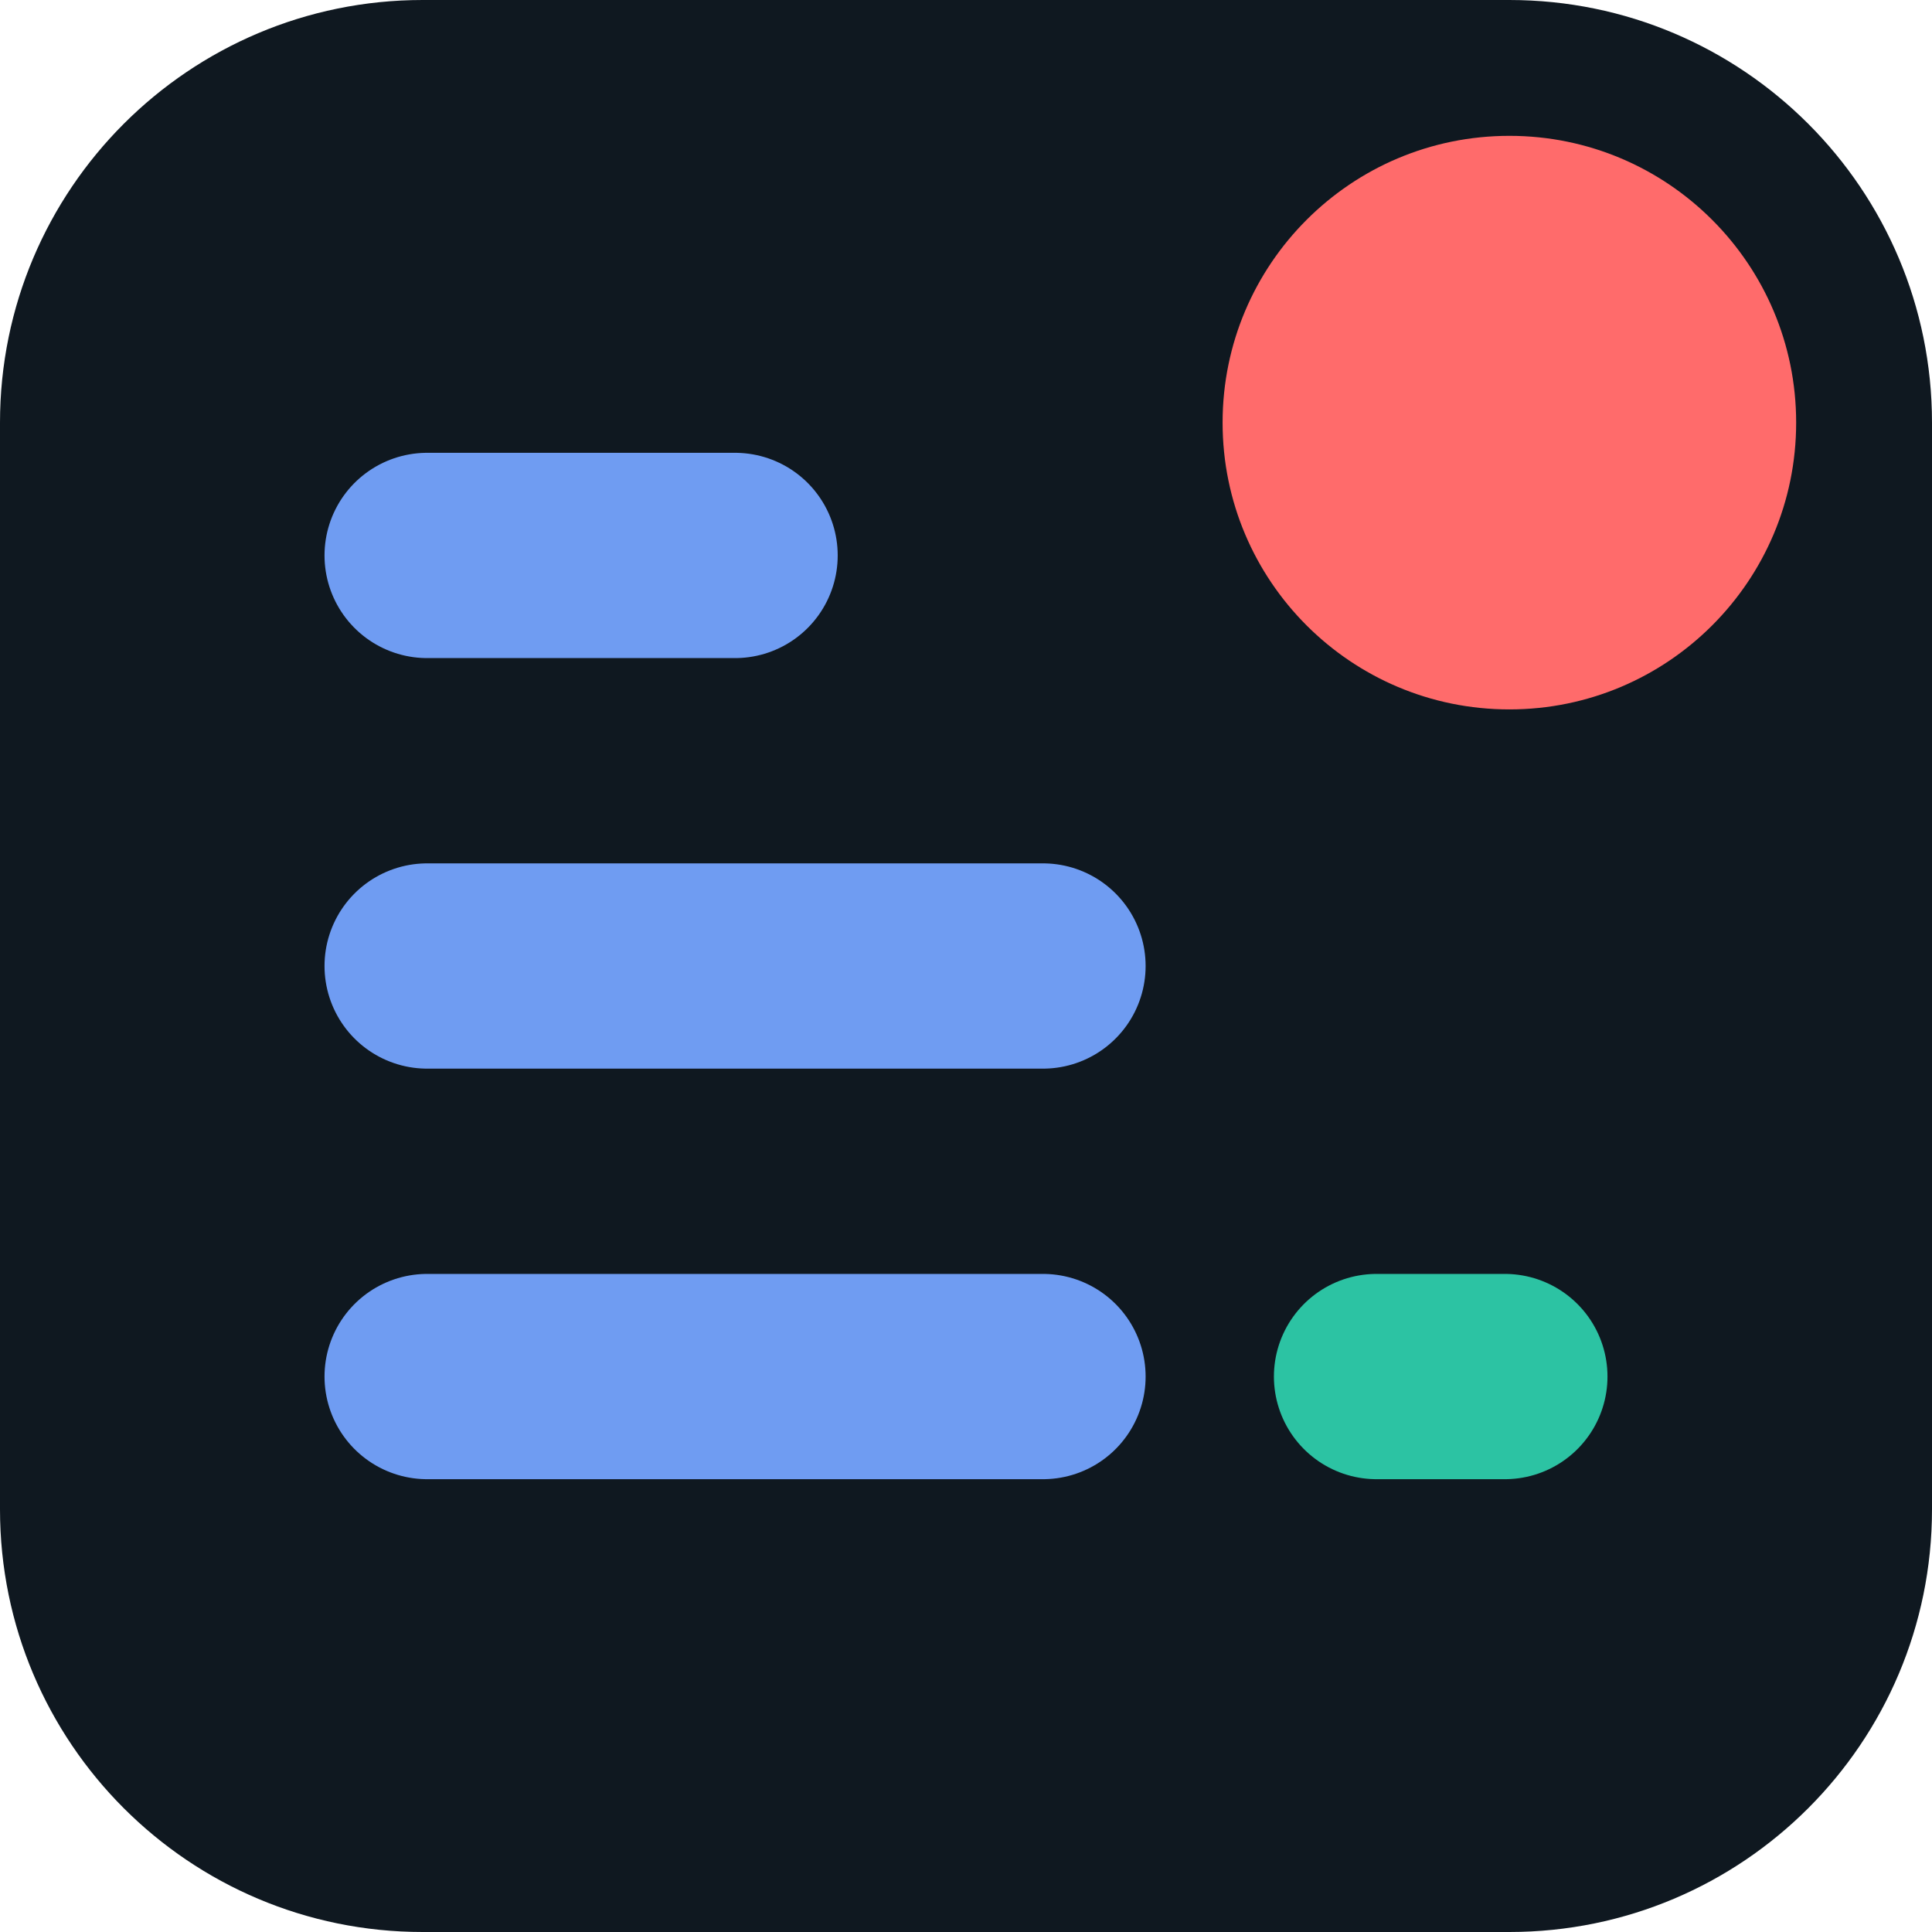
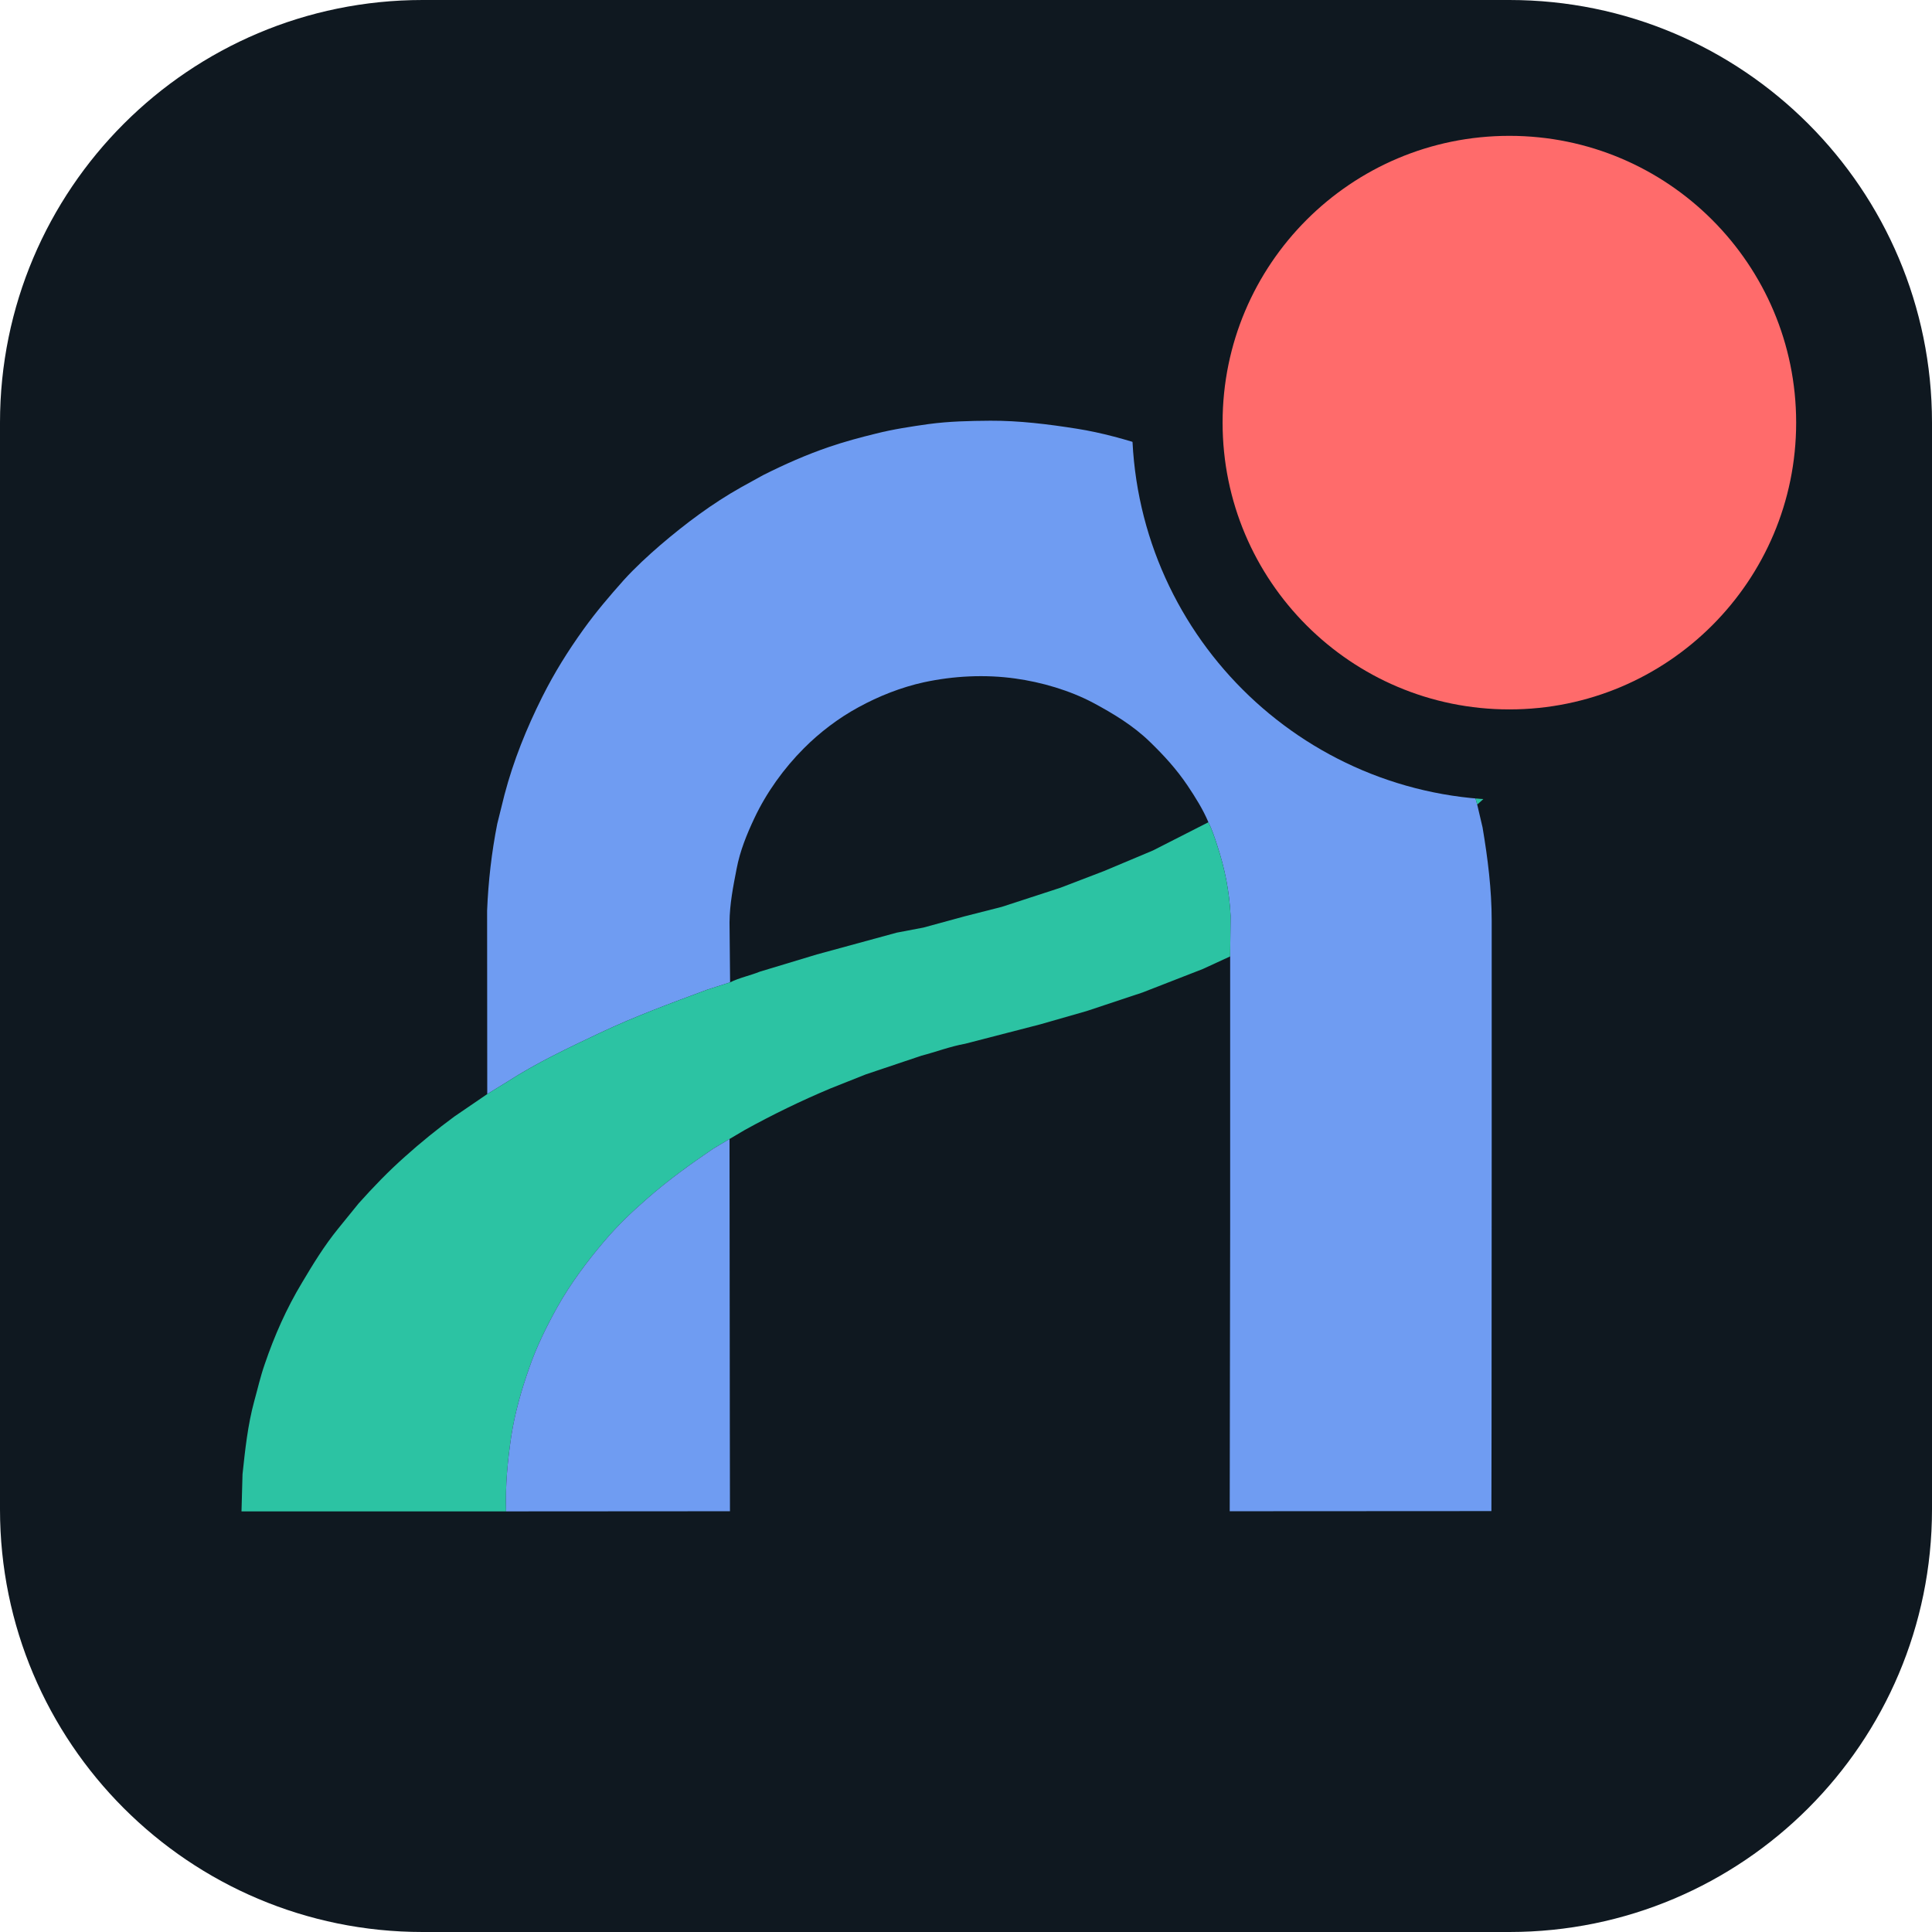
<svg xmlns="http://www.w3.org/2000/svg" viewBox="0 0 32 32">
  <rect width="32" height="32" rx="7" fill="#0f1820" />
-   <g transform="translate(2.4 2.4) scale(.85)" fill="none" stroke-width="4" stroke-linecap="round">
-     <path stroke="#6f9cf2" d="M5.5 8H11.5M5.5 16H17.5M5.5 24H17.5" />
-     <path stroke="#2cc3a3" d="M24 24H26.5" />
+   <g transform="translate(4 6.966) scale(0.24)">
+     <path fill="#6f9cf2" d="M 85.28 26.50 L 84.79 24.75 C 84.33 23.13 83.67 21.57 82.98 20.05 L 82.01 18.09 L 81.24 16.76 C 80.50 15.60 79.74 14.49 78.91 13.40 C 77.88 12.06 76.77 10.84 75.56 9.66 L 73.75 8.06 L 71.54 6.36 C 70.01 5.31 68.39 4.33 66.73 3.52 C 65.44 2.90 64.11 2.33 62.75 1.87 C 61.11 1.32 59.36 0.83 57.64 0.56 C 55.68 0.25 53.67 0.00 51.68 0.01 C 50.26 0.02 48.84 0.05 47.43 0.24 C 46.22 0.41 44.96 0.60 43.78 0.90 C 42.68 1.17 41.63 1.45 40.55 1.82 C 38.97 2.36 37.48 3.02 35.99 3.77 L 34.47 4.61 C 32.49 5.72 30.64 7.11 28.92 8.58 C 28.05 9.33 27.15 10.16 26.38 11.01 C 25.39 12.12 24.47 13.20 23.60 14.41 C 22.51 15.93 21.60 17.39 20.76 19.06 C 19.67 21.24 18.77 23.46 18.15 25.82 L 17.65 27.83 C 17.26 29.80 17.03 31.82 16.95 33.82 L 16.96 46.48 L 18.36 45.62 C 20.39 44.31 22.58 43.28 24.76 42.25 C 27.17 41.11 29.63 40.21 32.13 39.28 L 33.72 38.77 L 33.68 34.63 C 33.69 33.37 33.93 32.16 34.17 30.93 C 34.40 29.71 34.87 28.55 35.40 27.43 C 36.23 25.67 37.43 24.00 38.81 22.62 C 39.89 21.53 41.22 20.52 42.57 19.79 C 43.97 19.02 45.54 18.40 47.10 18.06 C 49.14 17.62 51.32 17.51 53.39 17.80 C 55.21 18.05 57.16 18.62 58.78 19.48 C 60.18 20.23 61.55 21.06 62.69 22.17 C 63.66 23.11 64.53 24.06 65.29 25.19 C 65.83 26.00 66.35 26.82 66.73 27.72 C 66.96 28.18 67.17 28.79 67.33 29.30 C 67.86 30.89 68.18 32.51 68.26 34.18 L 68.23 36.98 L 68.23 55.77 L 68.20 75.27 L 86.26 75.26 L 86.27 69.36 L 86.28 49.99 L 86.28 34.53 C 86.28 32.36 86.01 30.22 85.65 28.08 L 85.28 26.50 Z" />
+     <path fill="#2cc3a3" d="M 68.23 36.98 L 68.26 34.18 C 68.18 32.51 67.86 30.89 67.33 29.30 C 67.17 28.79 66.96 28.18 66.73 27.72 L 62.90 29.67 L 59.52 31.09 L 56.52 32.24 L 52.47 33.56 L 49.88 34.22 L 47.06 34.99 L 45.22 35.34 L 39.72 36.84 L 35.78 38.03 C 35.11 38.30 34.36 38.45 33.72 38.77 L 32.13 39.28 C 29.63 40.21 27.17 41.11 24.76 42.25 C 22.58 43.28 20.39 44.31 18.36 45.62 L 16.96 46.48 L 14.69 48.03 C 13.51 48.90 12.37 49.82 11.28 50.80 C 10.14 51.81 9.09 52.90 8.08 54.03 L 6.66 55.78 C 5.71 56.95 4.94 58.21 4.18 59.49 C 3.10 61.28 2.27 63.16 1.60 65.13 C 1.30 65.99 1.12 66.81 0.88 67.67 C 0.43 69.32 0.25 71.03 0.07 72.72 L 0.00 75.28 L 18.15 75.28 L 18.26 75.28 C 18.20 73.50 18.36 71.83 18.62 70.08 C 18.87 68.47 19.32 66.90 19.86 65.37 C 20.35 63.94 21.08 62.46 21.82 61.14 C 22.69 59.59 23.85 58.03 25.00 56.68 C 25.91 55.60 26.92 54.63 27.98 53.71 C 29.42 52.44 30.98 51.32 32.57 50.24 L 33.68 49.58 L 34.73 48.96 C 36.65 47.90 38.62 46.94 40.65 46.09 L 43.09 45.12 L 46.93 43.83 C 47.93 43.57 48.92 43.19 49.93 43.01 L 55.12 41.67 L 58.33 40.75 L 62.18 39.47 L 66.34 37.85 L 68.23 36.98 Z" />
+     <path fill="#6f9cf2" d="M 33.68 49.58 L 32.57 50.24 C 30.98 51.32 29.42 52.44 27.98 53.71 C 26.92 54.63 25.91 55.60 25.00 56.68 C 23.85 58.03 22.69 59.59 21.82 61.14 C 21.08 62.46 20.35 63.94 19.86 65.37 C 19.32 66.90 18.87 68.47 18.62 70.08 C 18.36 71.83 18.20 73.50 18.26 75.28 L 33.71 75.27 L 33.70 68.96 L 33.68 49.58 Z" />
+     <path fill="#2cc3a3" d="M 85.28 26.50 C 86.28 25.63 87.21 24.67 88.16 23.76 L 89.67 22.17 L 90.85 20.82 C 92.21 19.18 93.59 17.57 94.77 15.80 L 96.60 12.98 C 97.38 11.75 97.98 10.47 98.65 9.17 L 100.00 6.16 L 87.49 6.17 L 86.99 7.38 C 86.23 9.11 85.39 10.75 84.41 12.36 C 83.54 13.78 82.61 15.16 81.56 16.44 L 81.24 16.76 L 82.01 18.09 L 82.98 20.05 C 83.67 21.57 84.33 23.13 84.79 24.75 L 85.28 26.50 Z" />
  </g>
  <circle cx="25" cy="7" r="5.5" fill="#ff6b6b" stroke="#0f1820" stroke-width="1.5" />
</svg>
